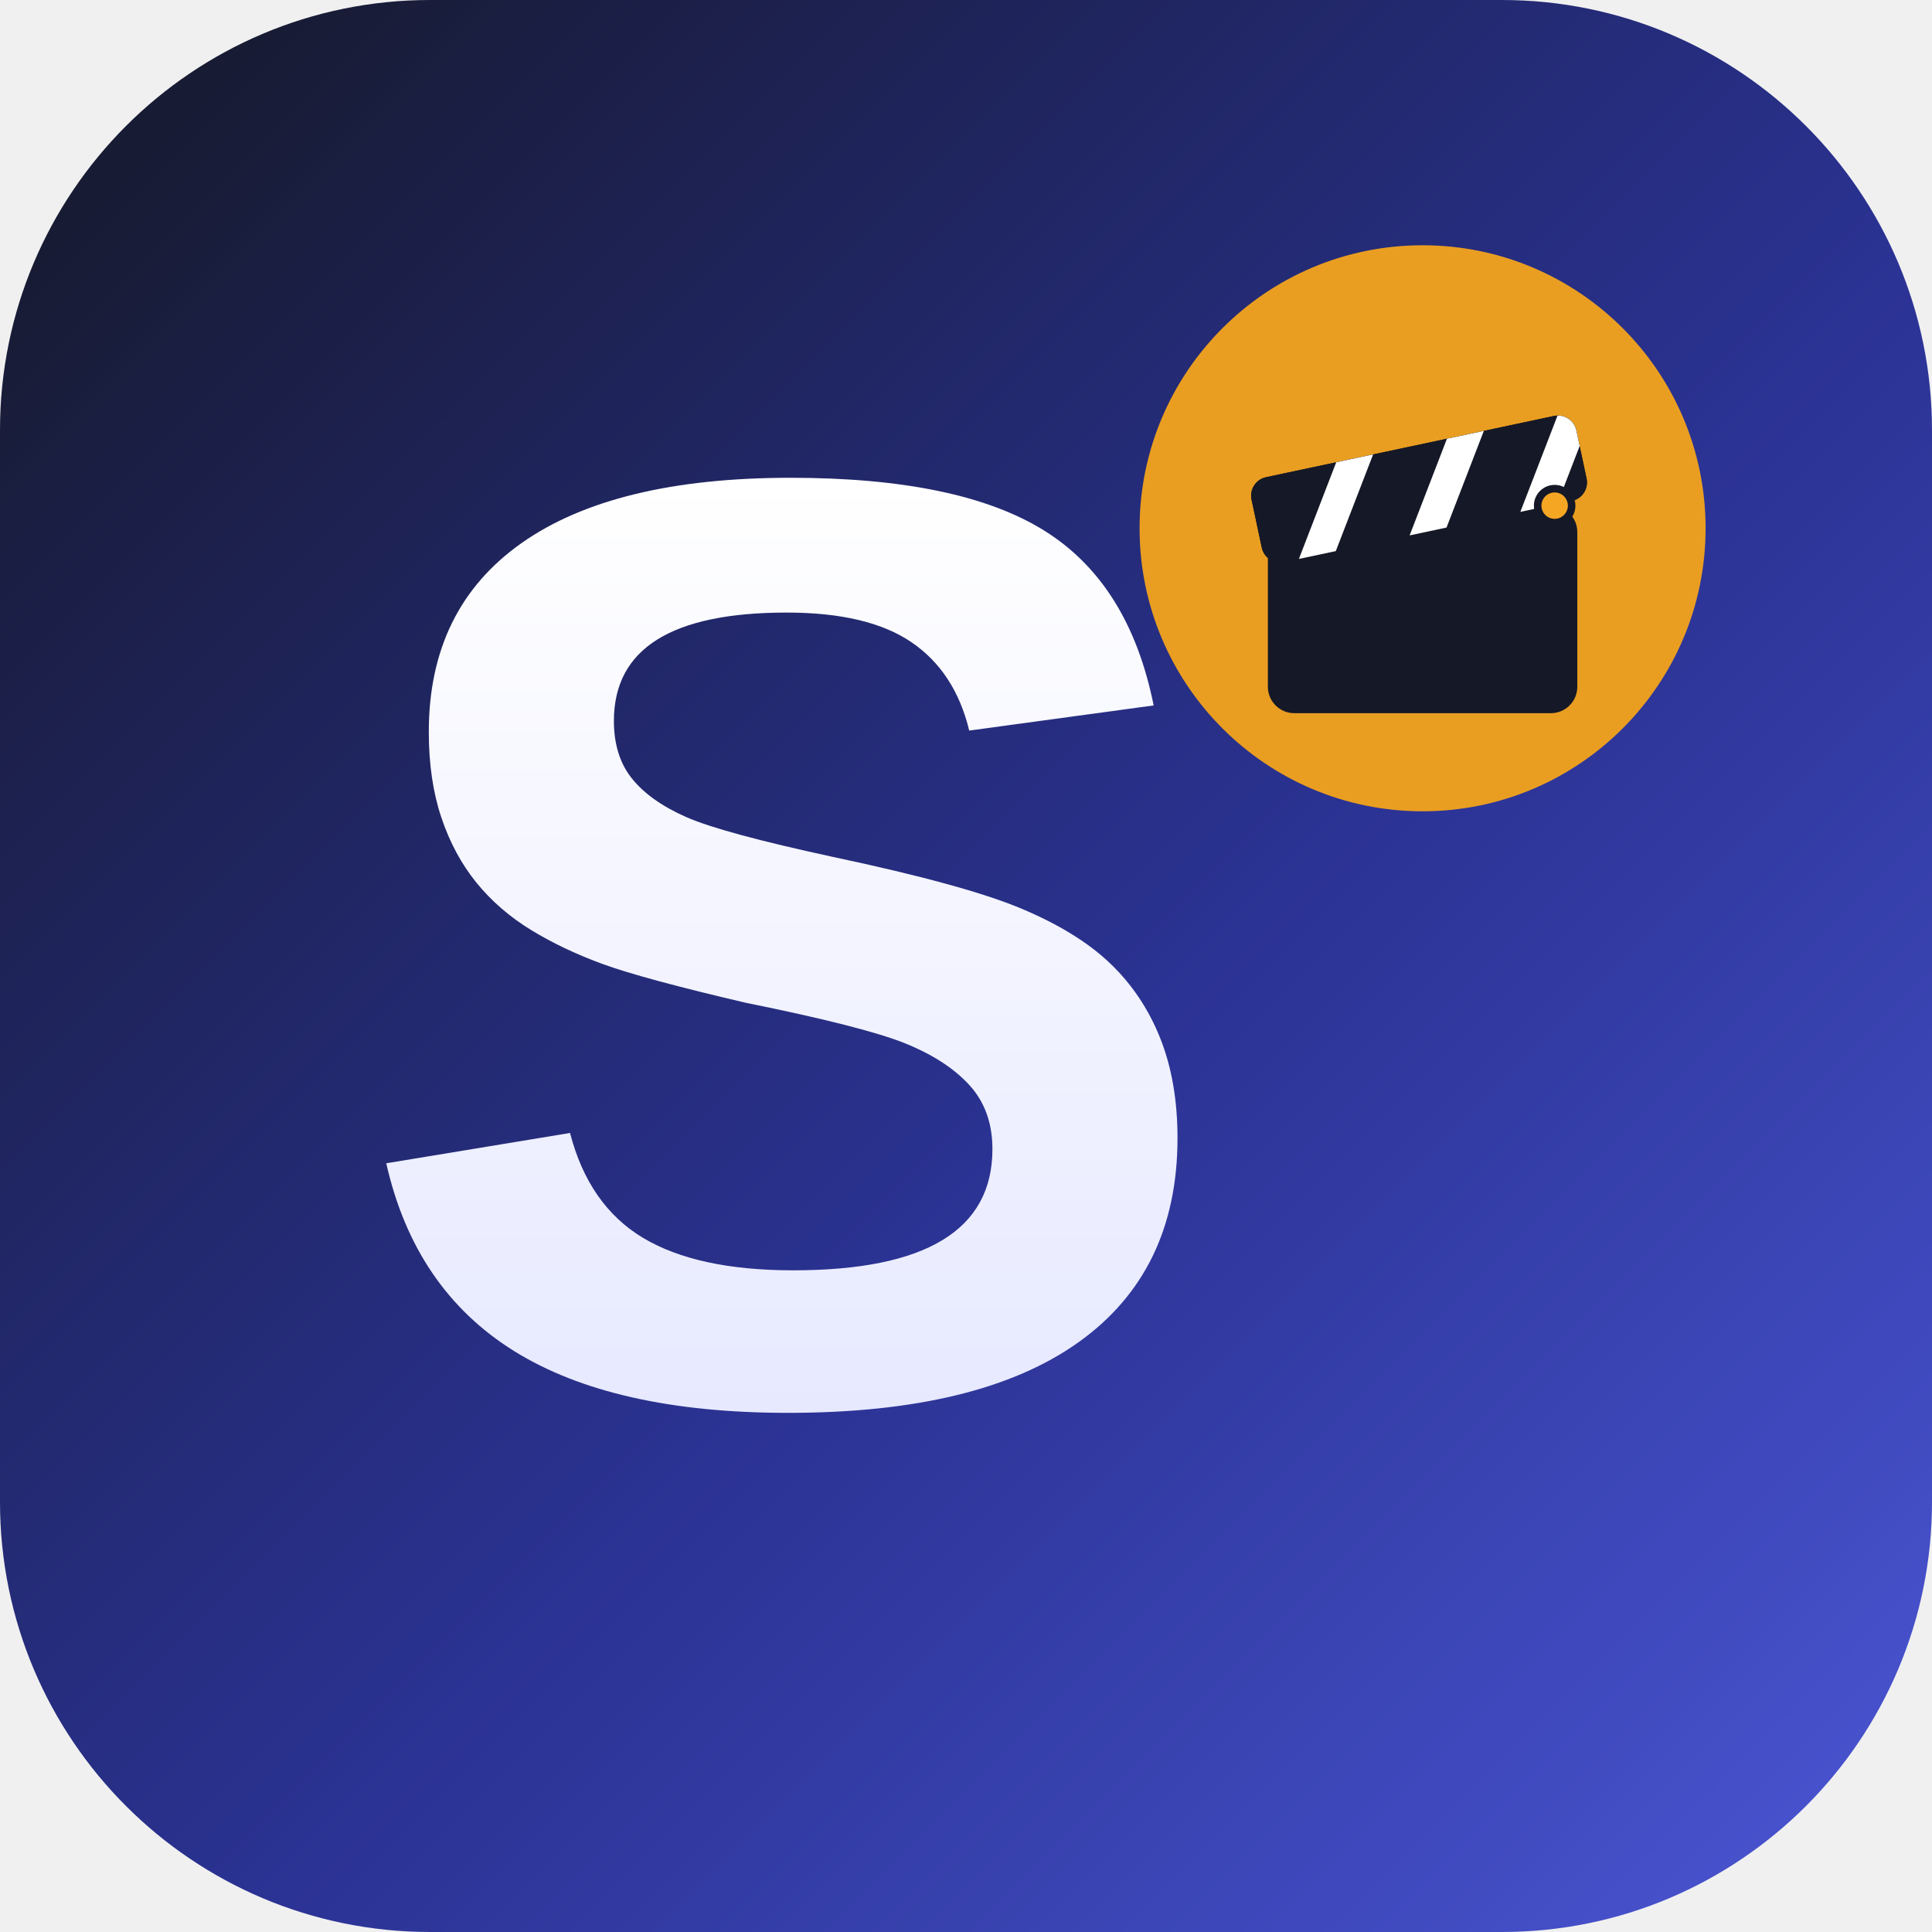
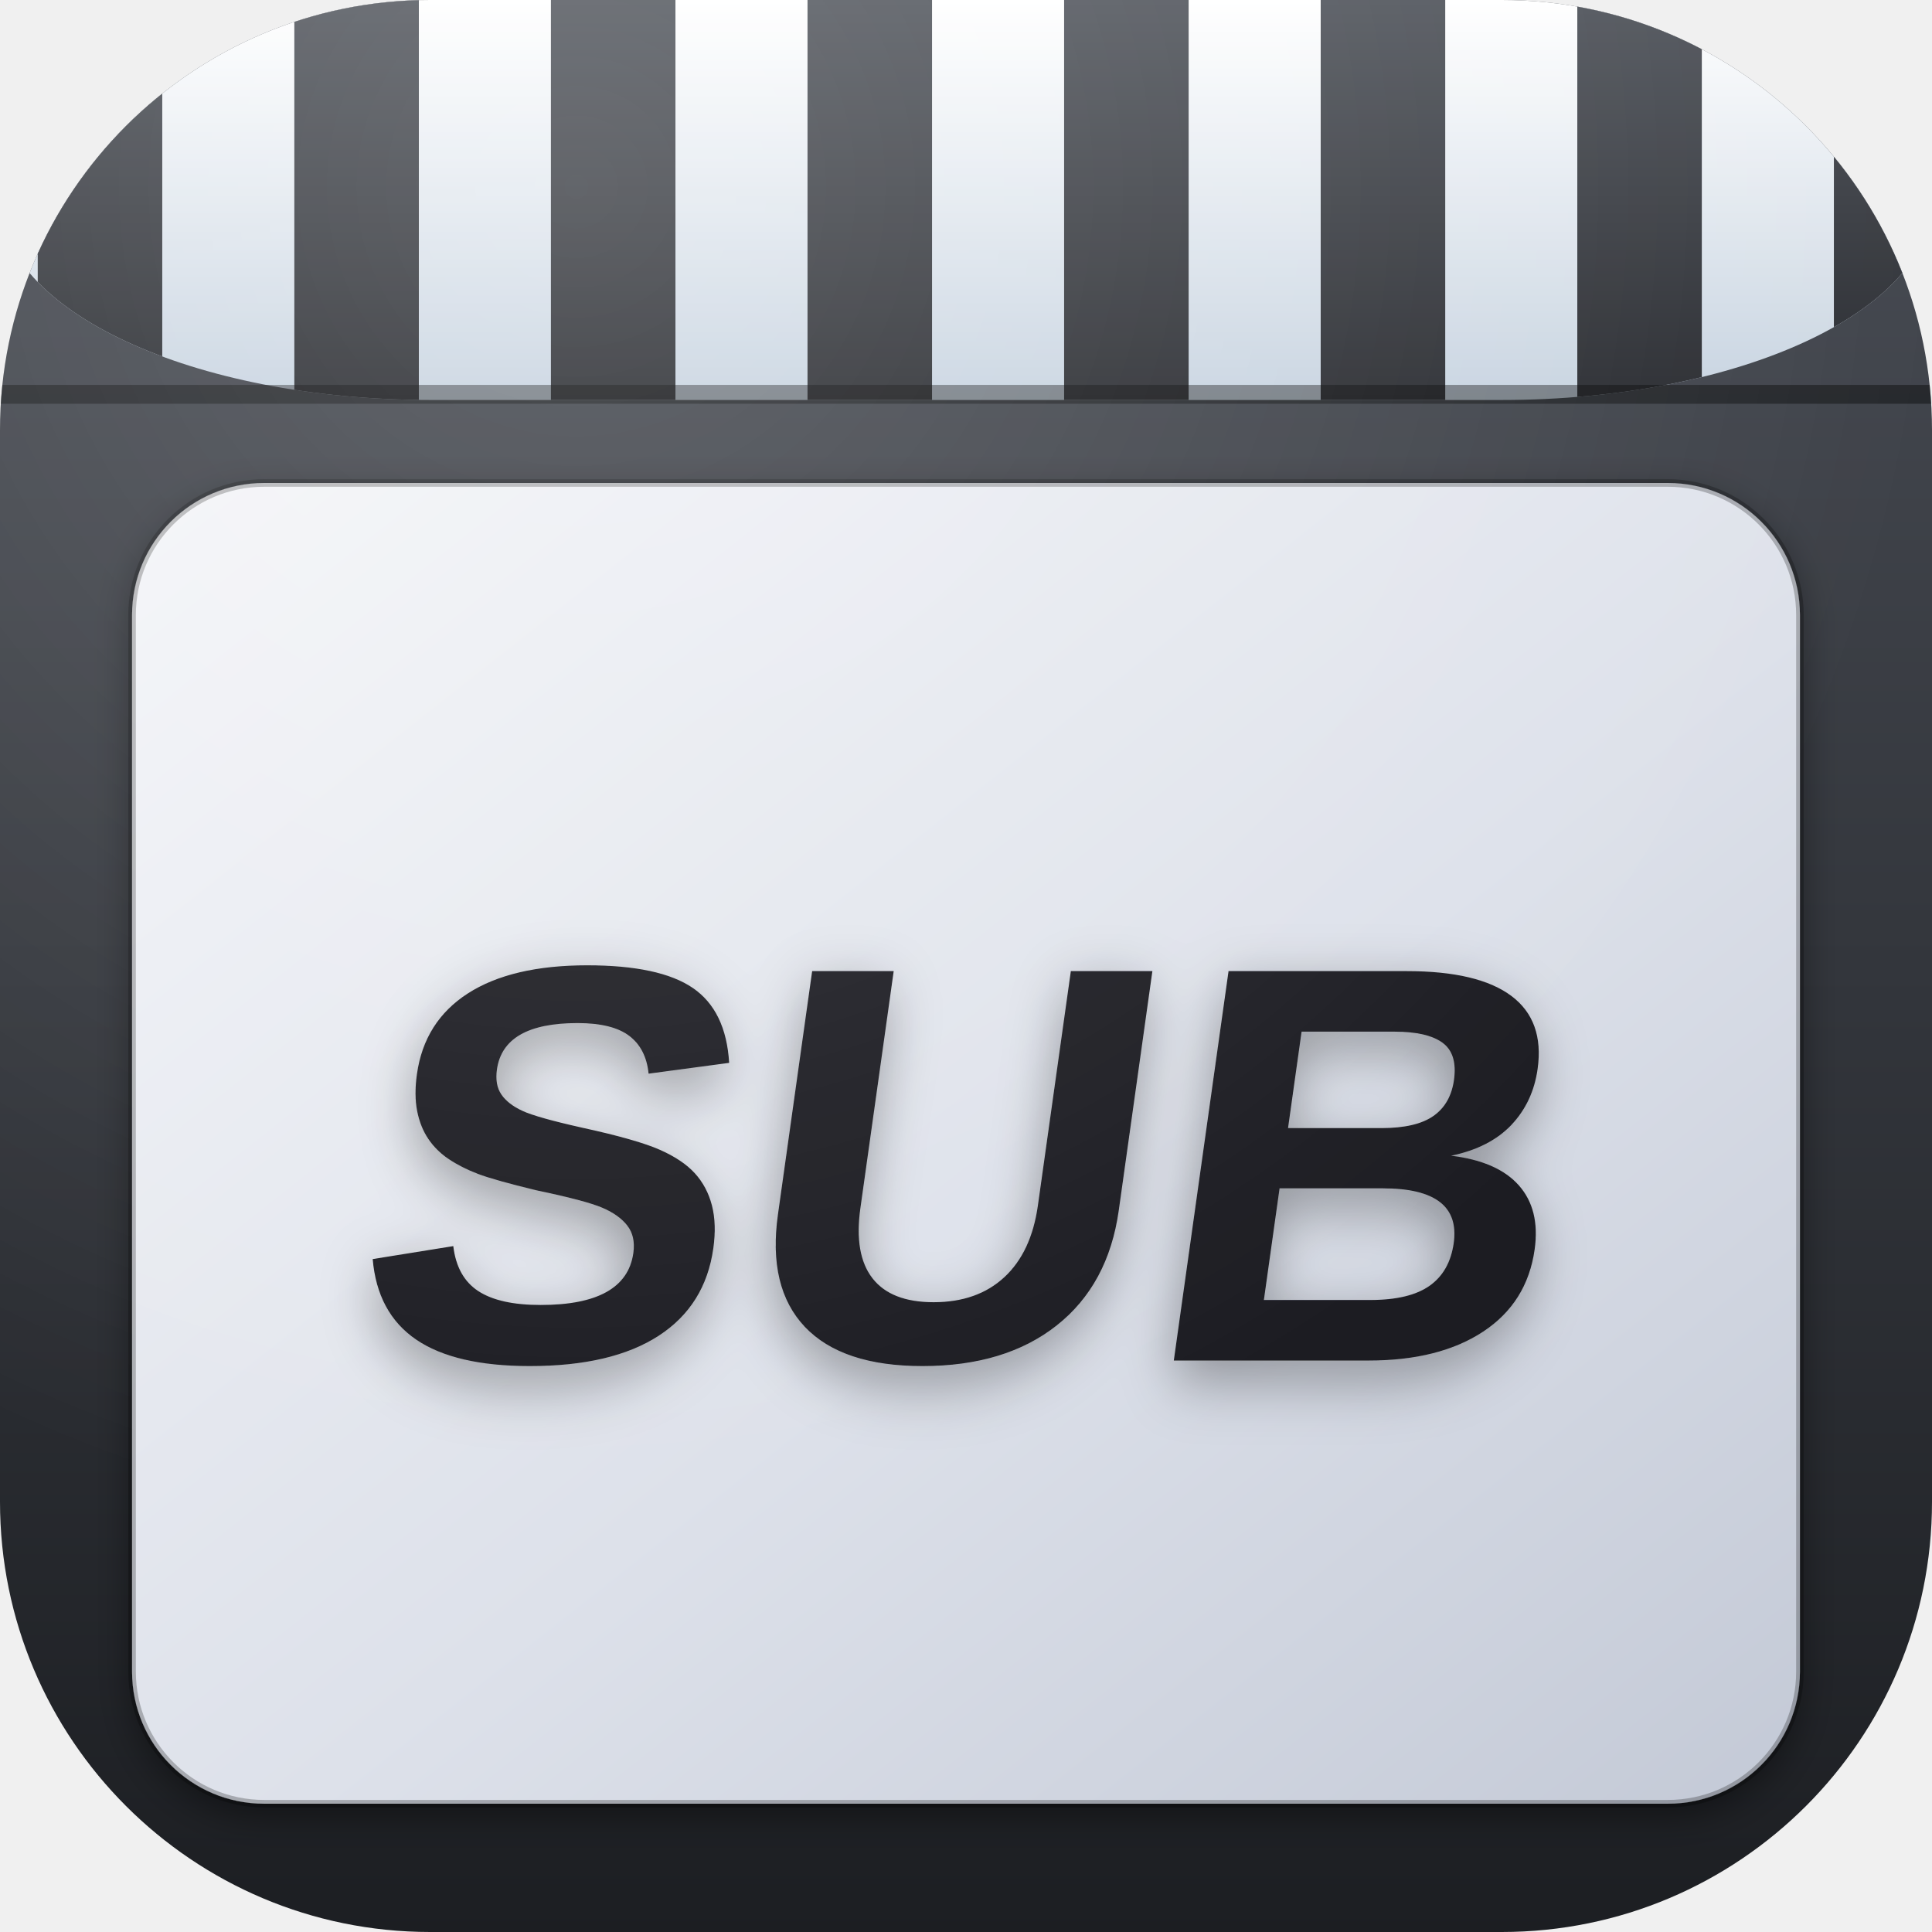
<svg xmlns="http://www.w3.org/2000/svg" viewBox="0 0 1024 1024">
  <defs>
-     <linearGradient id="bgGrad" x1="0%" y1="0%" x2="100%" y2="100%">
-       <stop offset="0%" stop-color="#151826" />
-       <stop offset="55%" stop-color="#2C3499" />
-       <stop offset="100%" stop-color="#4F5BE0" />
+     <linearGradient id="body" x1="0%" y1="0%" x2="0%" y2="100%">
+       <stop offset="0%" stop-color="#4A4E56" />
+       <stop offset="100%" stop-color="#1C1E22" />
    </linearGradient>
-     <linearGradient id="sGrad" x1="0%" y1="0%" x2="0%" y2="100%">
+     <linearGradient id="bar" x1="0%" y1="0%" x2="0%" y2="100%">
+       <stop offset="0%" stop-color="#54585F" />
+       <stop offset="100%" stop-color="#2A2C31" />
+     </linearGradient>
+     <linearGradient id="stripe" x1="0%" y1="0%" x2="0%" y2="100%">
      <stop offset="0%" stop-color="#FFFFFF" />
-       <stop offset="100%" stop-color="#E7E9FF" />
+       <stop offset="100%" stop-color="#C7D3E0" />
    </linearGradient>
+     <linearGradient id="panel" x1="0%" y1="0%" x2="100%" y2="100%">
+       <stop offset="0%" stop-color="#F4F5F8" />
+       <stop offset="55%" stop-color="#DDE1EA" />
+       <stop offset="100%" stop-color="#C3C9D6" />
+     </linearGradient>
+     <radialGradient id="sheen" cx="30%" cy="10%" r="70%">
+       <stop offset="0%" stop-color="#FFFFFF" stop-opacity="0.18" />
+       <stop offset="100%" stop-color="#FFFFFF" stop-opacity="0" />
+     </radialGradient>
    <clipPath id="squircle">
      <rect x="0" y="0" width="1024" height="1024" rx="228" ry="228" />
    </clipPath>
+     <clipPath id="barClip">
+       <rect x="0" y="0" width="1024" height="212" rx="228" ry="228" />
+     </clipPath>
+     <filter id="softShadow" x="-50%" y="-50%" width="200%" height="200%">
+       <feDropShadow dx="0" dy="10" stdDeviation="16" flood-color="#000000" flood-opacity="0.35" />
+     </filter>
+     <filter id="panelShadow" x="-50%" y="-50%" width="200%" height="200%">
+       <feDropShadow dx="0" dy="6" stdDeviation="10" flood-color="#000000" flood-opacity="0.45" />
+     </filter>
  </defs>
  <g clip-path="url(#squircle)">
-     <rect x="0" y="0" width="1024" height="1024" fill="url(#bgGrad)" />
-     <rect x="0" y="0" width="1024" height="1024" fill="black" opacity="0.05" />
-     <text x="418" y="742" font-family="Arial, 'Helvetica Neue', sans-serif" font-weight="800" font-size="700" text-anchor="middle" fill="url(#sGrad)">S</text>
-     <g transform="translate(624,150)">
-       <circle cx="130" cy="130" r="150" fill="#F5A623" />
-       <circle cx="130" cy="130" r="150" fill="black" opacity="0.05" />
-       <rect x="48" y="118" width="164" height="110" rx="14" fill="#151826" />
-       <g transform="rotate(-12 130 118)">
-         <rect x="42" y="86" width="176" height="46" rx="10" fill="#151826" />
-         <clipPath id="barClip">
-           <rect x="42" y="86" width="176" height="46" rx="10" />
-         </clipPath>
-         <g clip-path="url(#barClip)">
-           <rect x="42" y="86" width="176" height="46" fill="#151826" />
-           <g fill="#FFFFFF">
-             <polygon points="60,132 90,86 110,86 80,132" />
-             <polygon points="120,132 150,86 170,86 140,132" />
-             <polygon points="180,132 210,86 230,86 200,132" />
-           </g>
-         </g>
+     <rect width="1024" height="1024" fill="url(#body)" />
+     <g clip-path="url(#barClip)">
+       <rect width="1024" height="212" fill="url(#stripe)" />
+       <g fill="url(#bar)">
+         <rect x="20" y="0" width="66" height="212" />
+         <rect x="156" y="0" width="66" height="212" />
+         <rect x="292" y="0" width="66" height="212" />
+         <rect x="428" y="0" width="66" height="212" />
+         <rect x="564" y="0" width="66" height="212" />
+         <rect x="700" y="0" width="66" height="212" />
+         <rect x="836" y="0" width="66" height="212" />
+         <rect x="972" y="0" width="66" height="212" />
      </g>
-       <circle cx="200" cy="118" r="9" fill="#F5A623" stroke="#151826" stroke-width="4" />
    </g>
+     <rect x="0" y="204" width="1024" height="10" fill="#000000" opacity="0.4" />
+     <g filter="url(#panelShadow)">
+       <rect x="70" y="256" width="884" height="700" rx="70" fill="url(#panel)" />
+     </g>
+     <rect x="70" y="256" width="884" height="700" rx="70" fill="none" stroke="#000000" stroke-opacity="0.25" stroke-width="4" />
+     <g filter="url(#softShadow)" transform="translate(512,636) skewX(-8) translate(-512,-636)">
+       <text x="512" y="636" font-family="Arial, 'Helvetica Neue', sans-serif" font-weight="800" font-size="300" text-anchor="middle" dominant-baseline="middle" fill="#1C1E22" letter-spacing="2">SUB</text>
+     </g>
+     <rect width="1024" height="1024" fill="url(#sheen)" />
  </g>
</svg>
